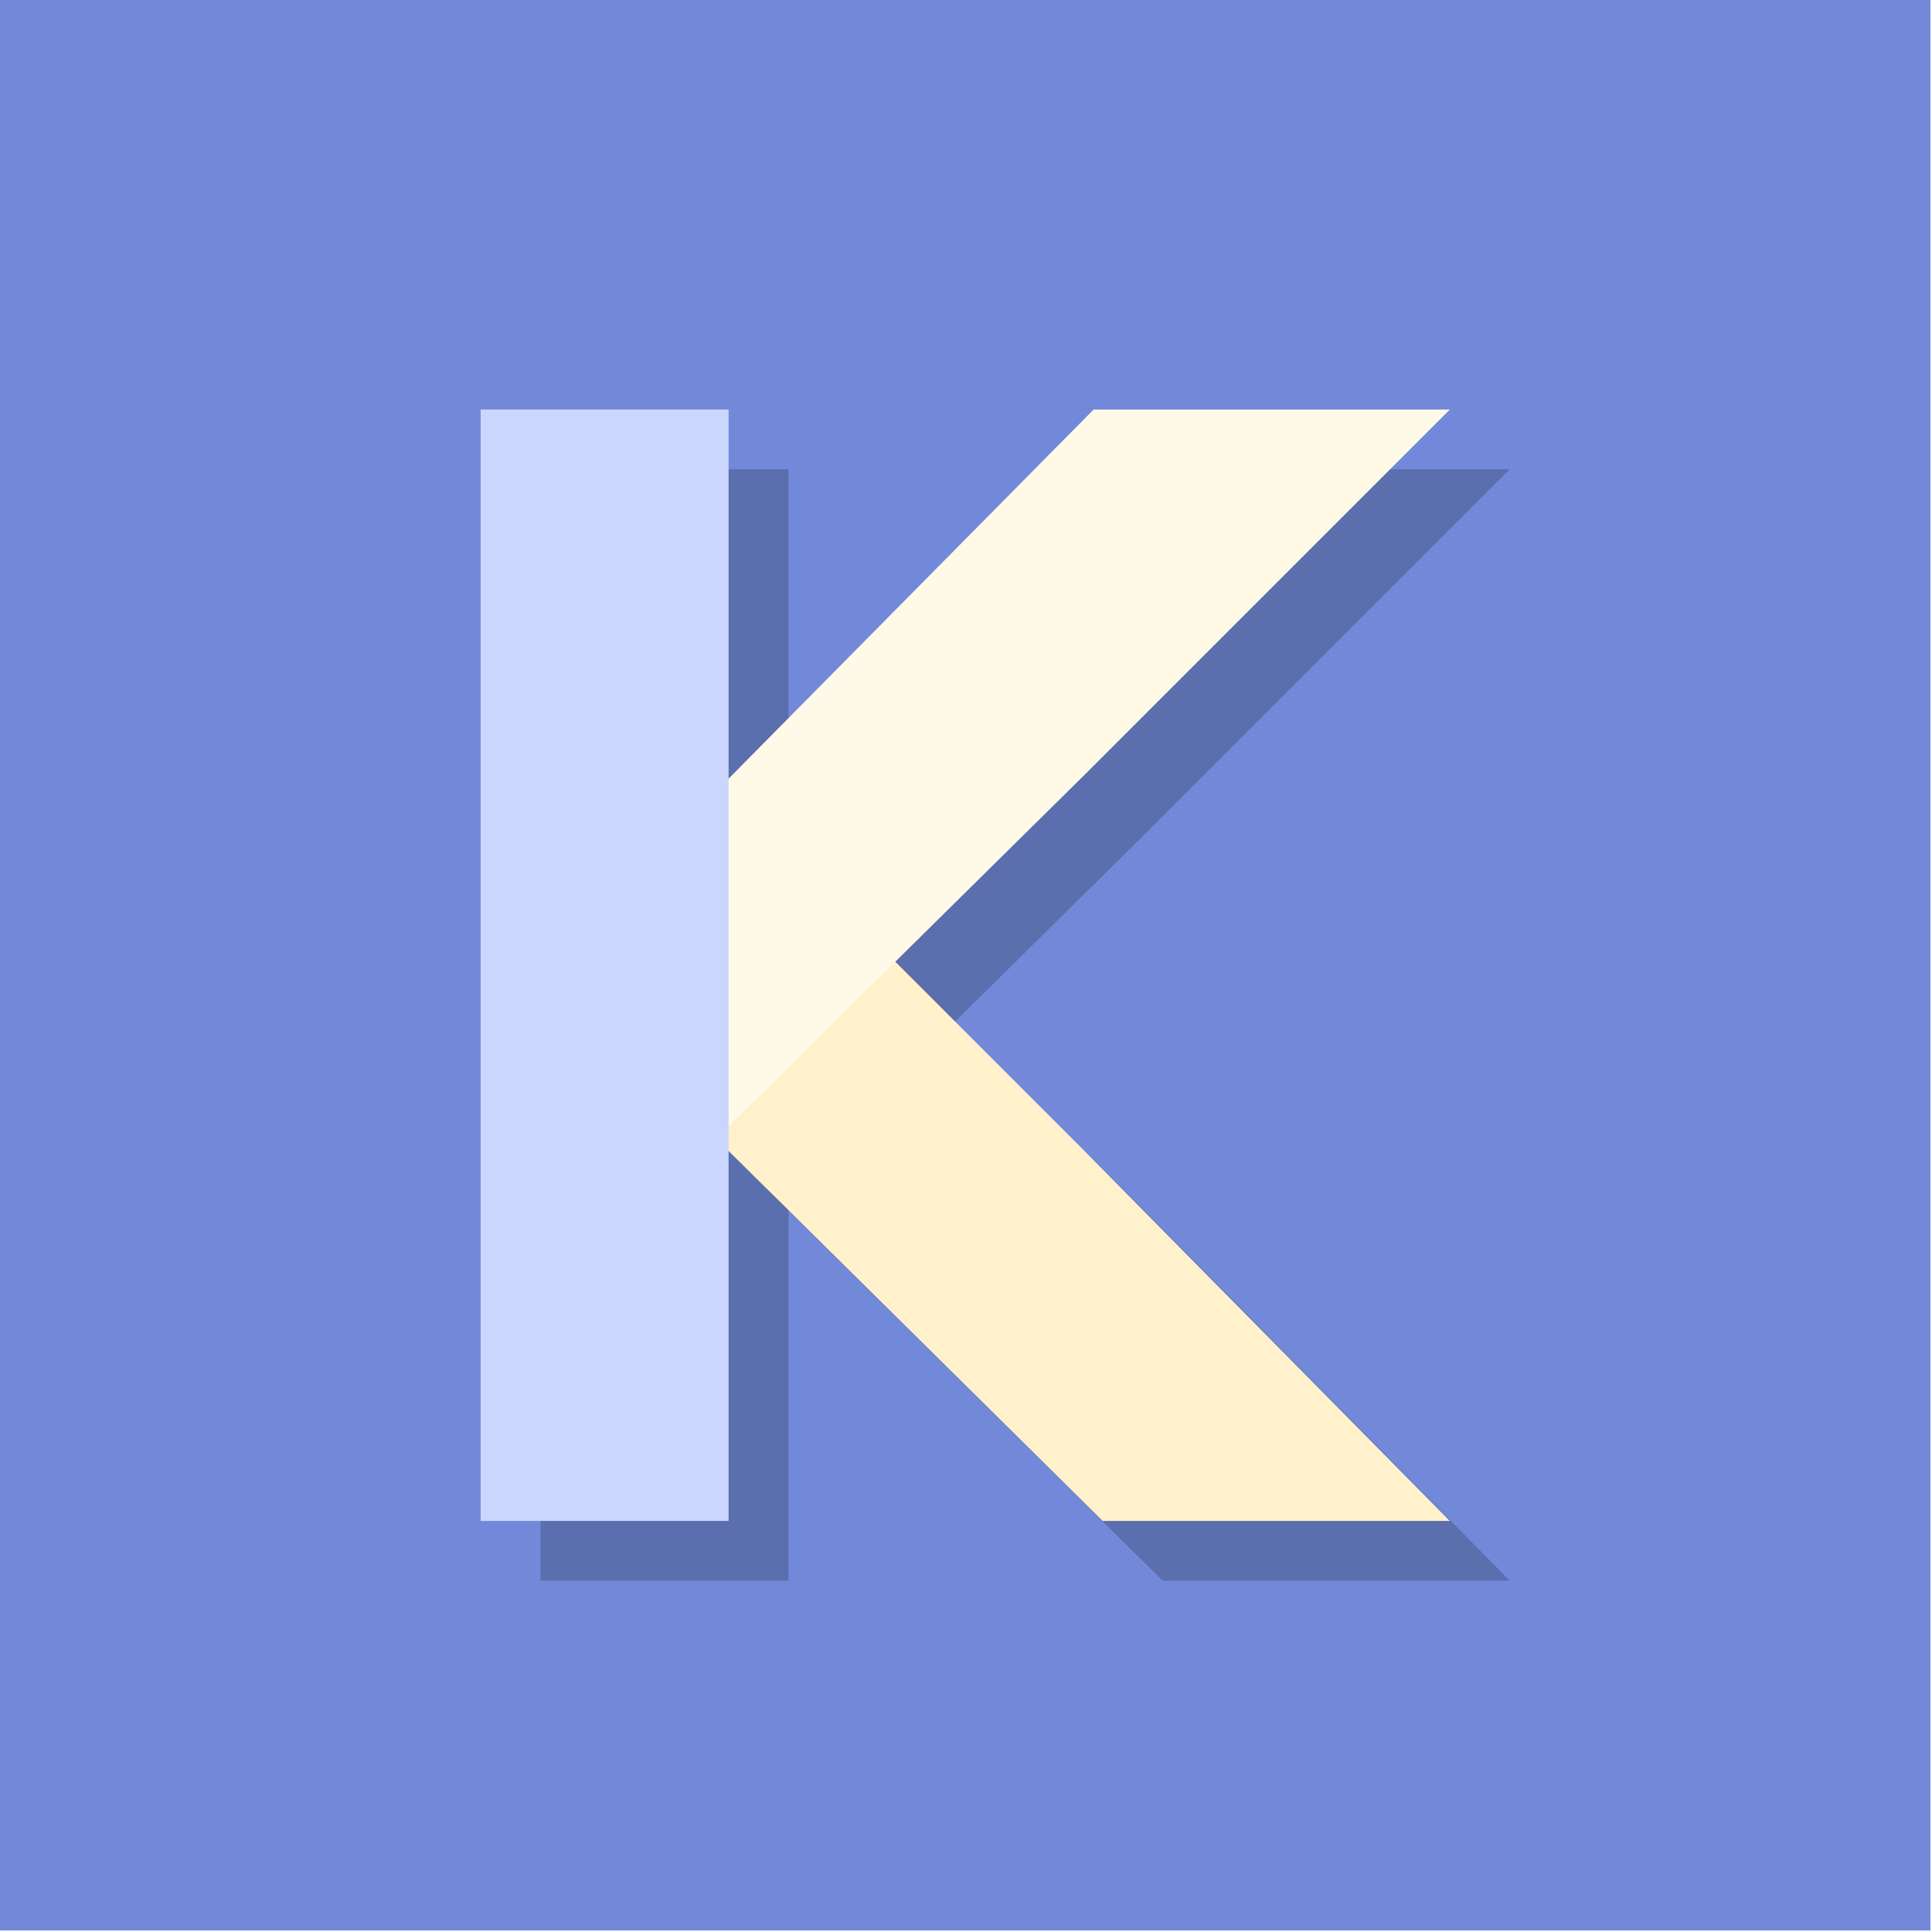
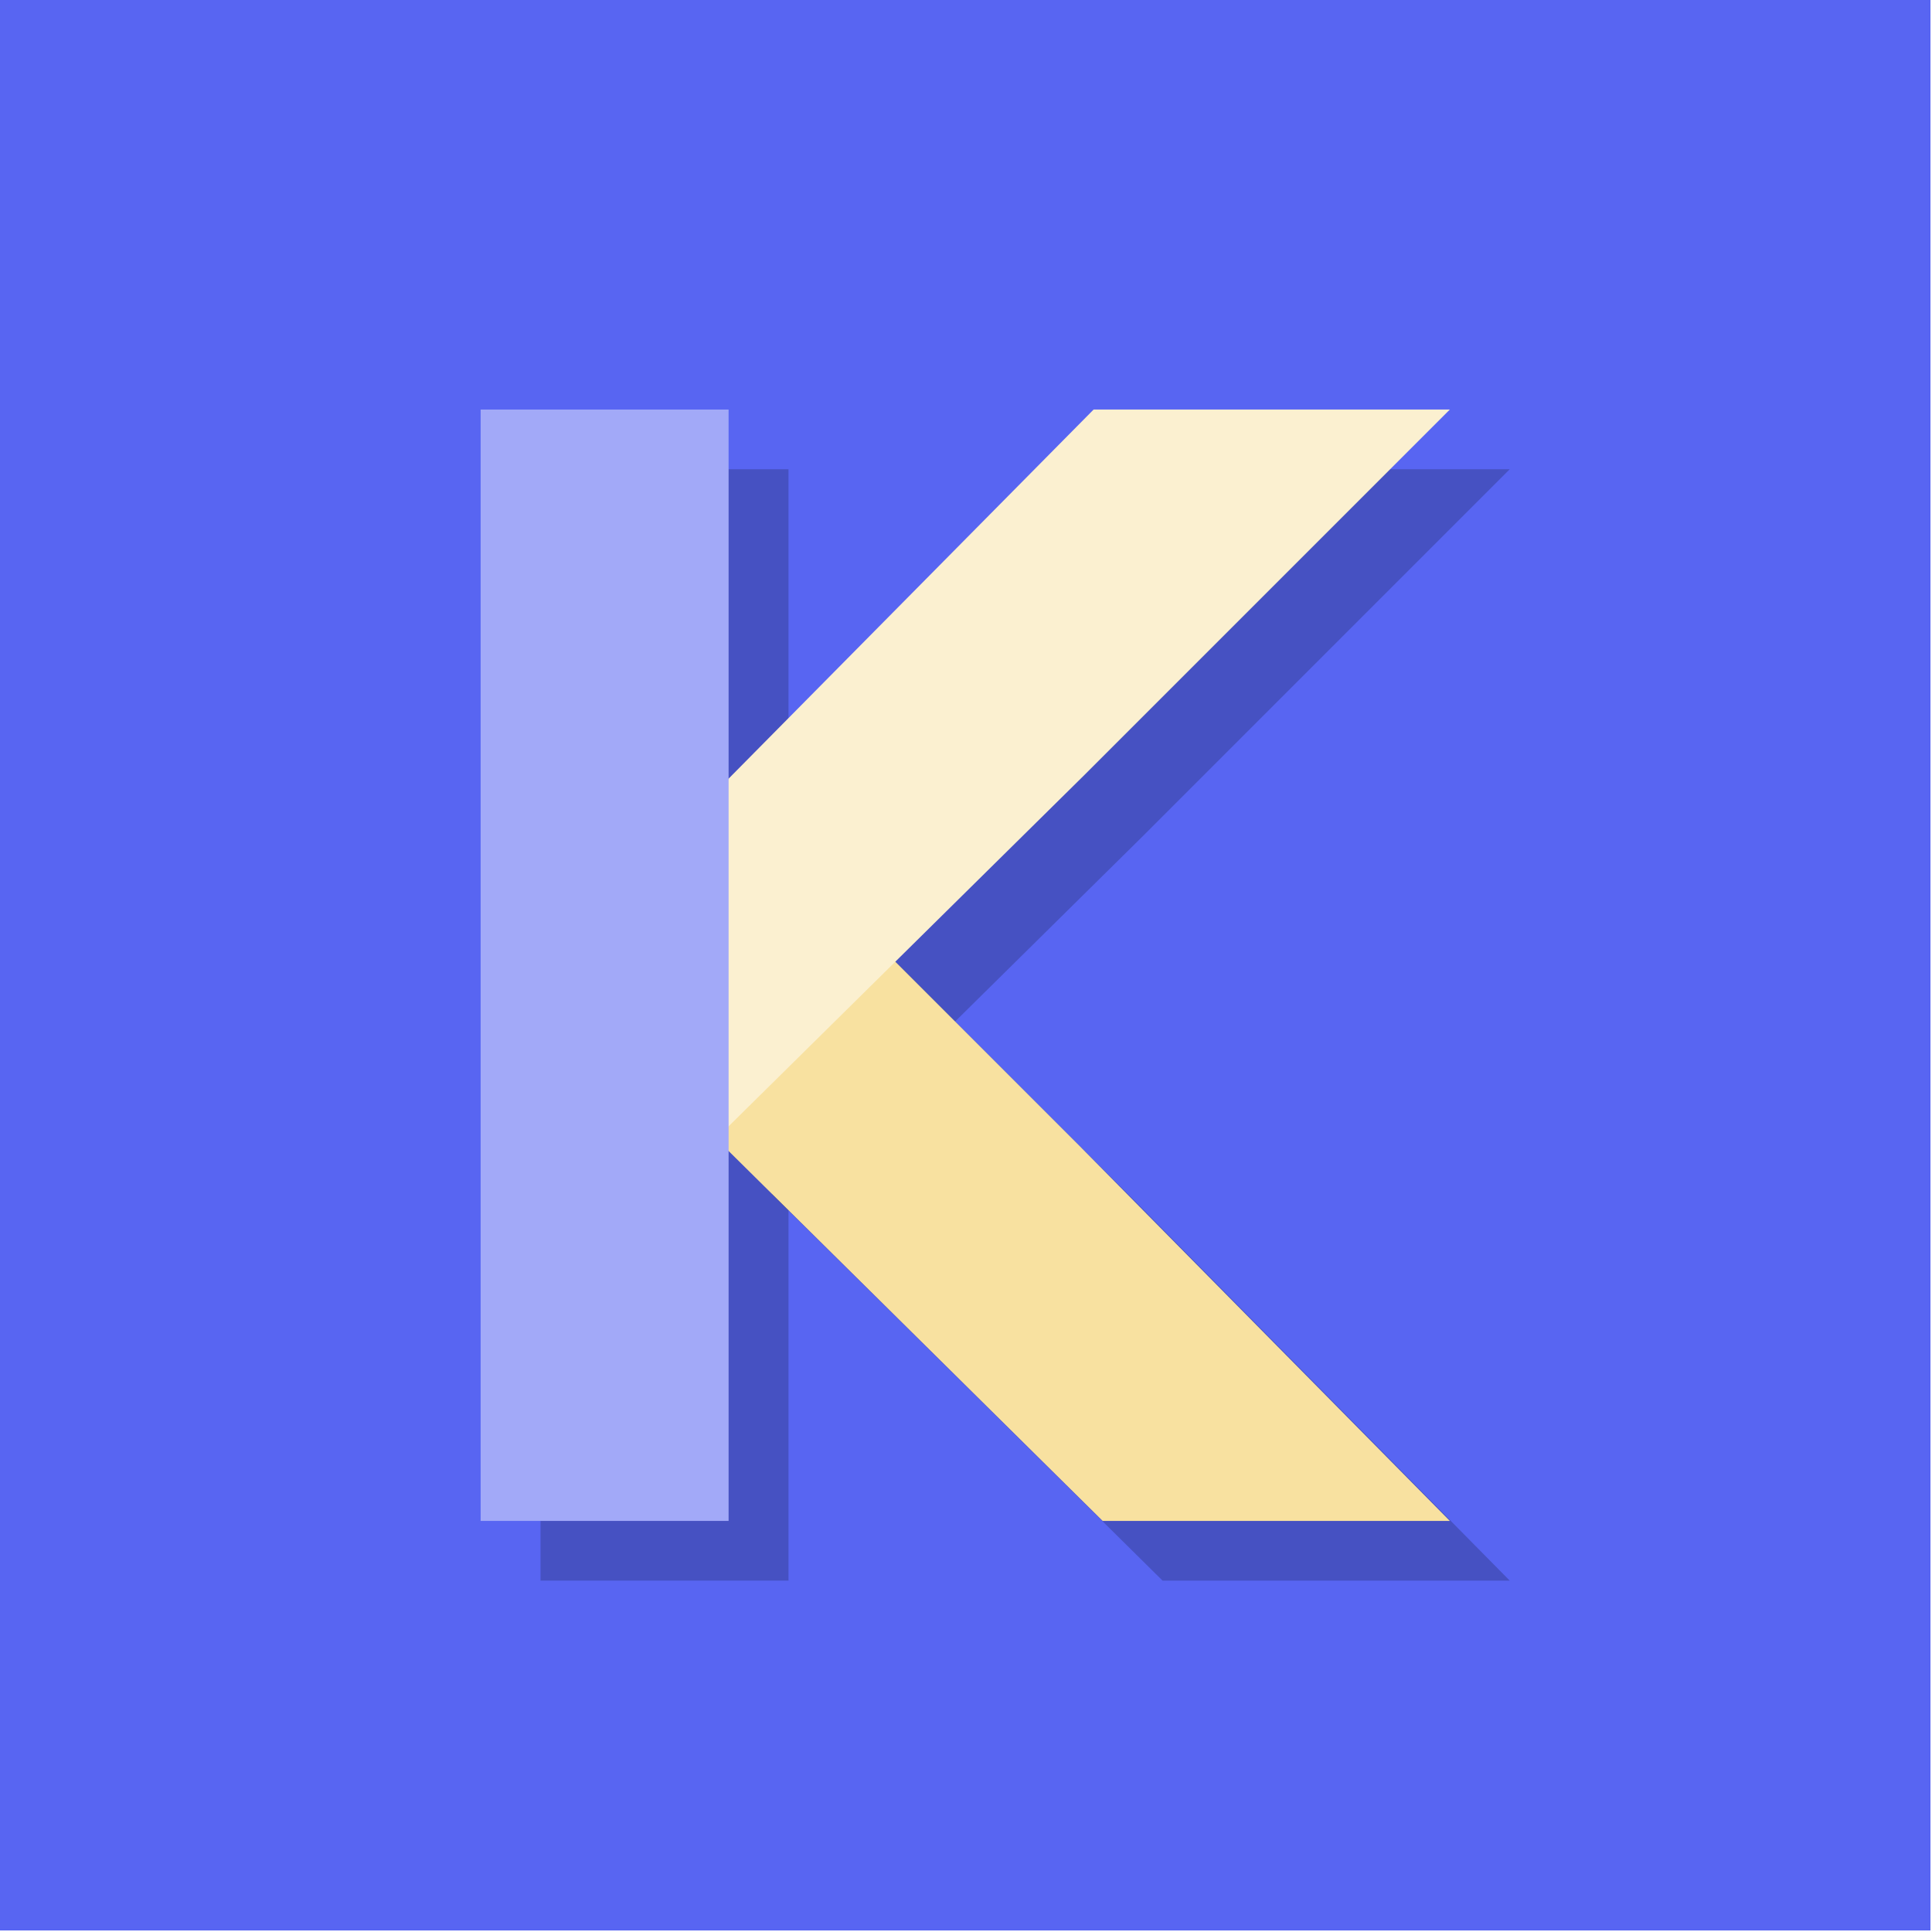
<svg xmlns="http://www.w3.org/2000/svg" width="100%" height="100%" viewBox="0 0 417 417" version="1.1" xml:space="preserve" style="fill-rule:evenodd;clip-rule:evenodd;stroke-linejoin:round;stroke-miterlimit:2;">
-   <g id="Square">
-     <rect x="0" y="0" width="416.667" height="416.667" style="fill:#7289da;" />
-   </g>
-   <g id="Logo">
-     <g>
-       <clipPath id="_clip1">
-         <rect id="polygon93" x="166.619" y="101.282" width="159.238" height="156.403" />
-       </clipPath>
-       <g clip-path="url(#_clip1)">
-         <path d="M165.601,260.52l81.187,-80.169l79.069,-79.069l-76.885,0l-83.371,84.305l0,74.933Z" style="fill-opacity:0.2;fill-rule:nonzero;" />
+   <g transform="matrix(4.16667,0,0,4.16667,0,0)">
+     <g id="Square">
+       <rect x="0" y="0" width="100" height="100" style="fill:#5865f2;" />
+     </g>
+     <g id="Logo" transform="matrix(0.865793,0,0,0.865793,3.55167,3.35015)">
+       <g transform="matrix(0.88847,0,0,0.88847,9.22483,9.45759)">
+         <g id="polygon93" transform="matrix(0.82507,0,0,0.82507,37.1632,16.6)">
+           <clipPath id="_clip1">
+             <rect x="-0.216" y="-0" width="60.216" height="59.144" />
+           </clipPath>
+           <g clip-path="url(#_clip1)">
+             <path d="M-0.601,60.216l30.701,-30.316l29.9,-29.9l-29.074,0l-31.527,31.88l0,28.336Z" style="fill-opacity:0.2;fill-rule:nonzero;" />
+           </g>
+         </g>
+         <g id="polygon931" transform="matrix(5.0521e-17,-0.82507,0.82507,5.0521e-17,36.985,90.9454)">
+           <path d="M-0.601,60.216l30.701,-30.316l29.9,-29.9l-29.074,0l-31.527,31.88l0,28.336Z" style="fill-opacity:0.2;fill-rule:nonzero;" />
+         </g>
+         <g transform="matrix(0.71424,0,0,1,-21.3992,9.3165)">
+           <rect x="59.923" y="7.284" width="23.379" height="74.841" style="fill-opacity:0.2;" />
+         </g>
      </g>
-       <path id="polygon931" d="M325.857,341.158l-80.169,-81.188l-79.069,-79.069l0,76.886l84.305,83.371l74.933,0Z" style="fill-opacity:0.2;fill-rule:nonzero;" />
-       <rect x="116.667" y="101.282" width="53.52" height="239.876" style="fill-opacity:0.2;" />
-     </g>
-     <g>
-       <path id="polygon932" d="M312.929,328.271l-80.17,-81.187l-79.069,-79.069l0,76.885l84.306,83.371l74.933,0Z" style="fill:#fff1cb;fill-rule:nonzero;" />
-       <path id="polygon933" d="M152.672,247.634l81.187,-80.169l79.07,-79.069l-76.886,0l-83.371,84.305l0,74.933Z" style="fill:#fff9e8;fill-rule:nonzero;" />
-       <rect x="103.738" y="88.396" width="53.52" height="239.876" style="fill:#cbd6ff;" />
+       <g transform="matrix(0.88847,0,0,0.88847,8.73029,9.45759)">
+         <g id="polygon932" transform="matrix(5.0521e-17,-0.82507,0.82507,5.0521e-17,33.508,86.9248)">
+           <path d="M-0.601,60.216l30.701,-30.316l29.9,-29.9l-29.074,0l-31.527,31.88l0,28.336Z" style="fill:#f8e1a0;fill-rule:nonzero;" />
+         </g>
+         <g id="polygon933" transform="matrix(0.82507,0,0,0.82507,33.6861,12.5794)">
+           <path d="M-0.601,60.216l30.701,-30.316l29.9,-29.9l-29.074,0l-31.527,31.88l0,28.336Z" style="fill:#fbf0d0;fill-rule:nonzero;" />
+         </g>
+         <g transform="matrix(0.71424,0,0,1,-24.8762,5.29591)">
+           <rect x="59.923" y="7.284" width="23.379" height="74.841" style="fill:#a2a9f8;" />
+         </g>
+       </g>
    </g>
  </g>
</svg>
